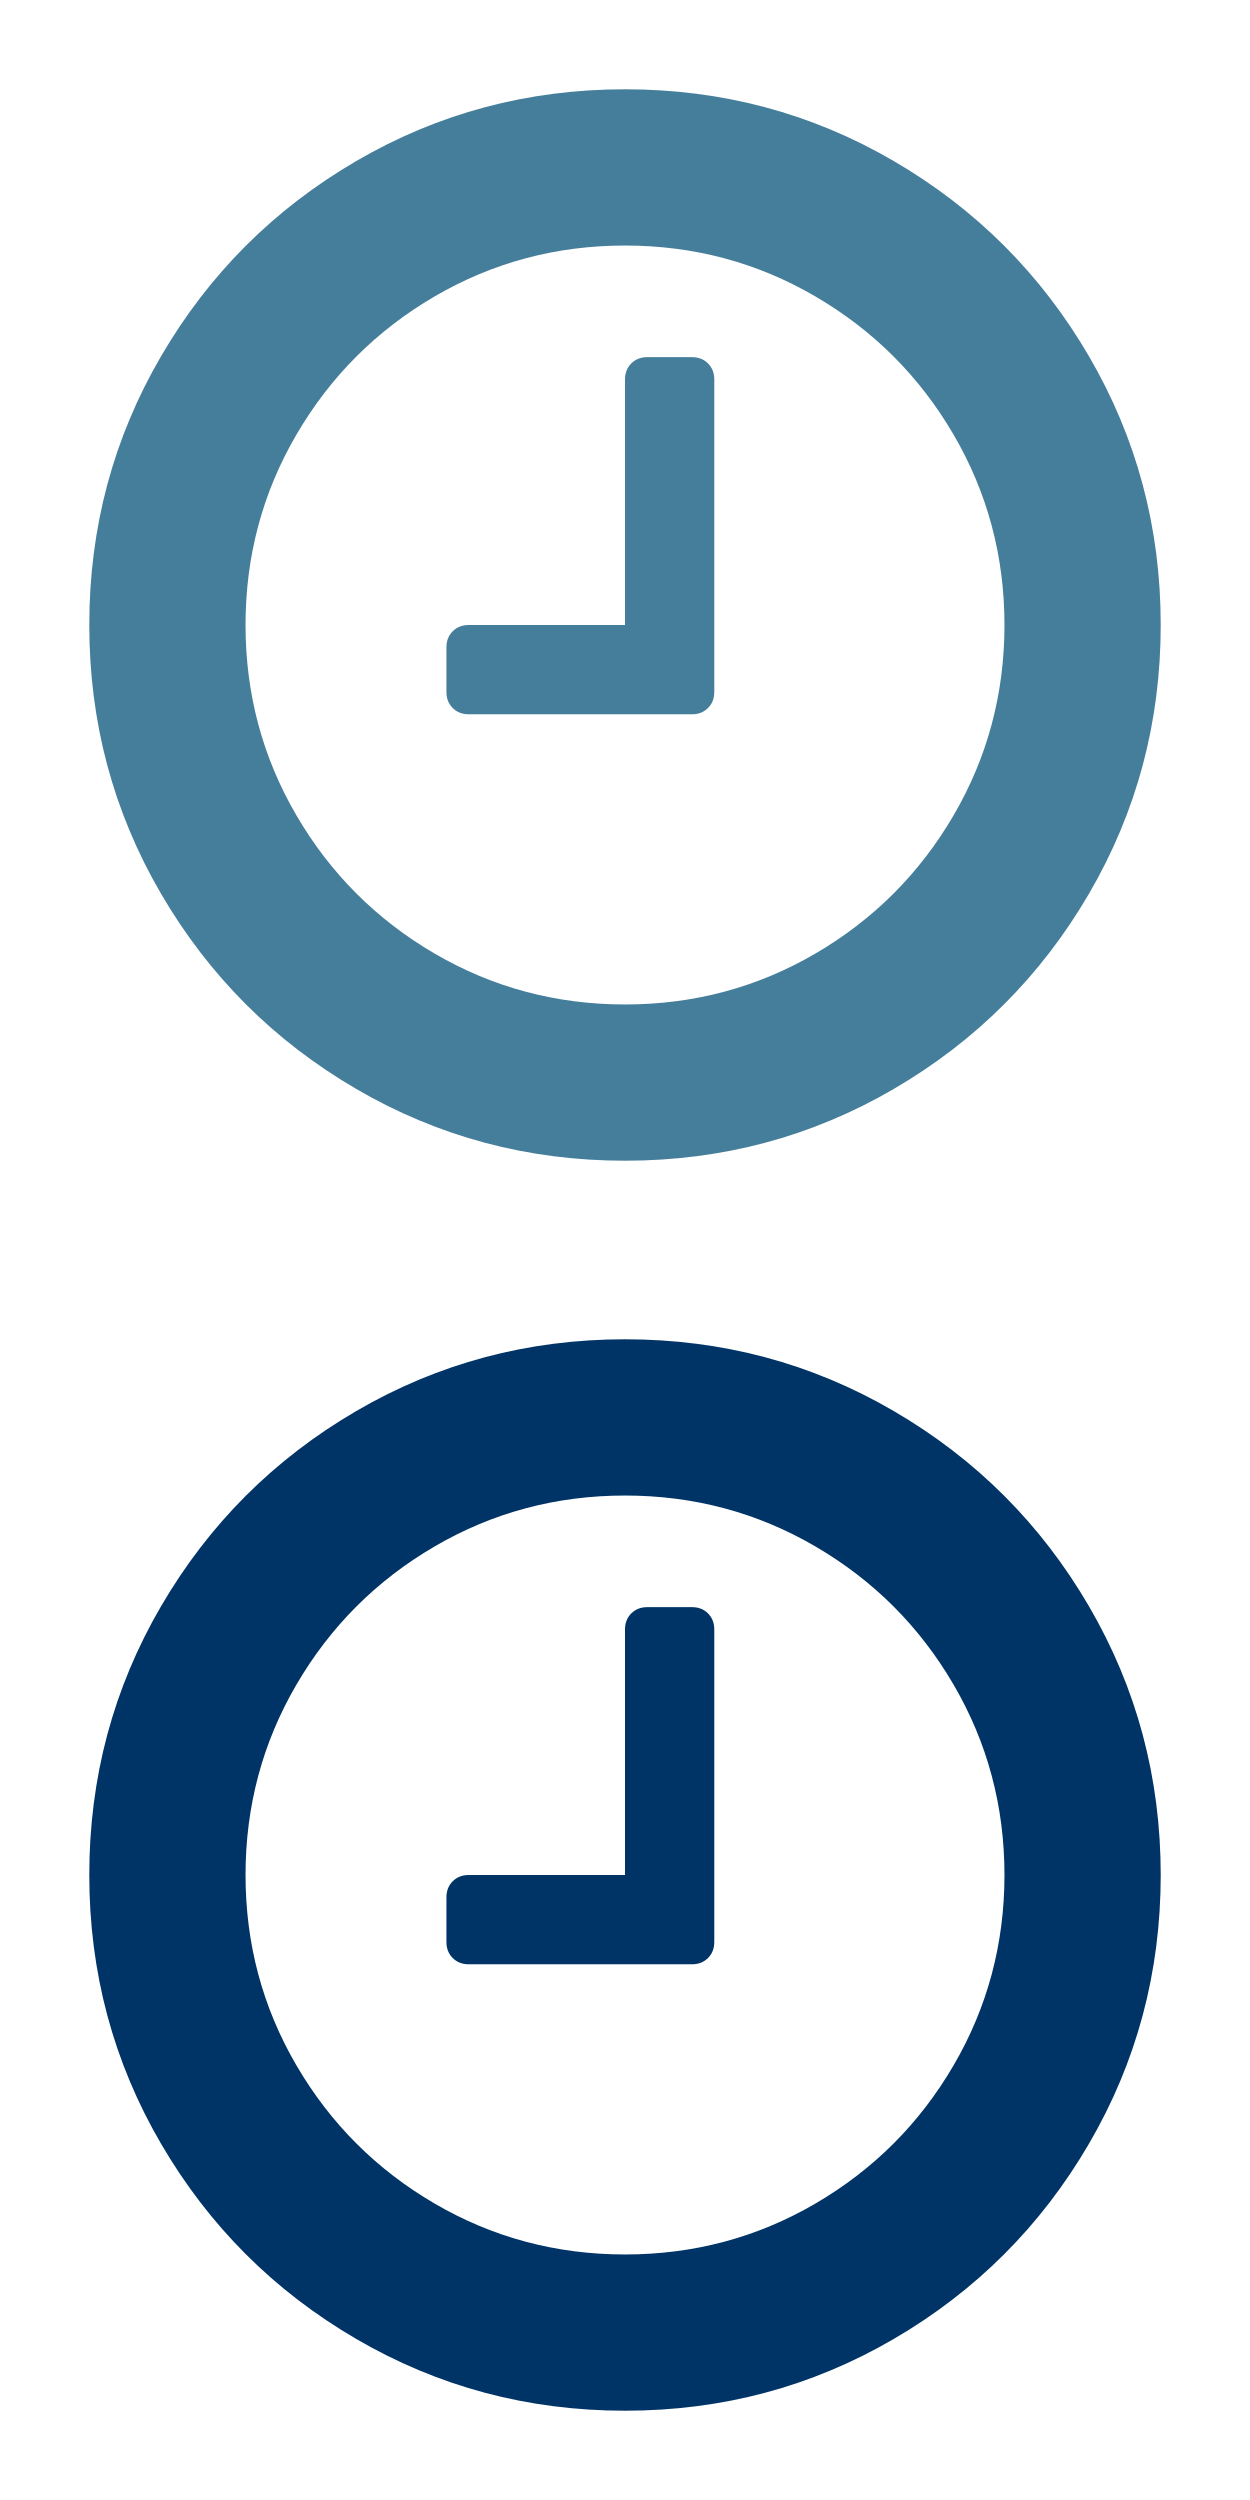
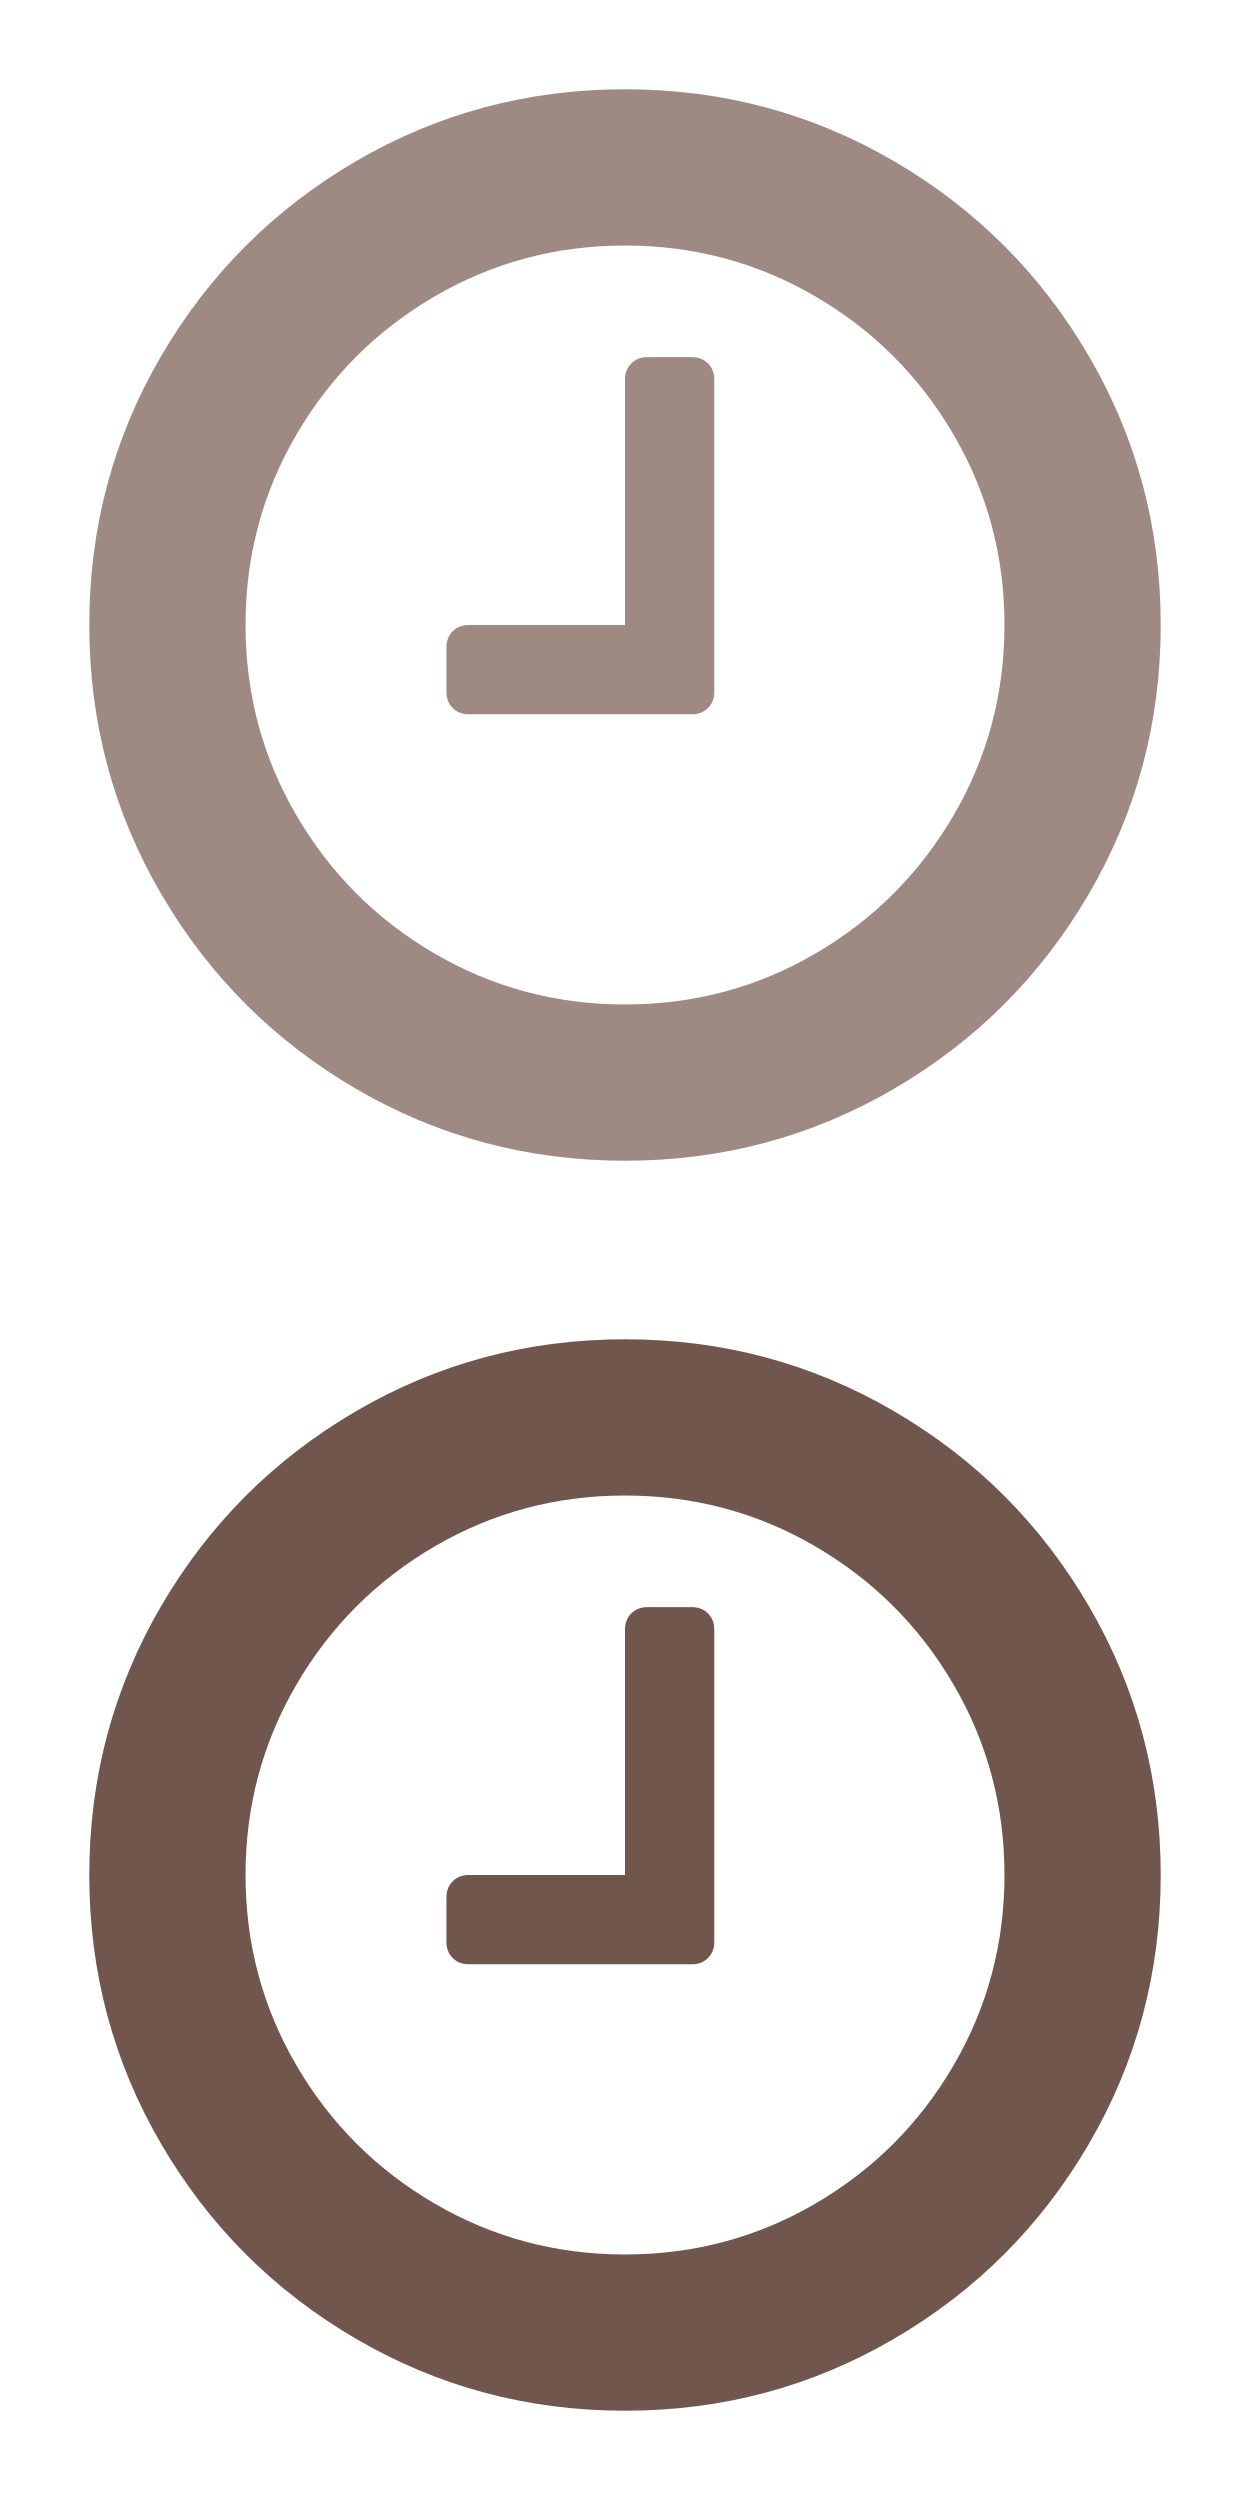
<svg xmlns="http://www.w3.org/2000/svg" xmlns:xlink="http://www.w3.org/1999/xlink" width="16" height="32" viewBox="0 0 1792 3584">
  <defs>
    <g id="icon">
      <path d="M1024 544v448q0 14-9 23t-23 9h-320q-14 0-23-9t-9-23v-64q0-14 9-23t23-9h224v-352q0-14 9-23t23-9h64q14 0 23 9t9 23zm416 352q0-148-73-273t-198-198-273-73-273 73-198 198-73 273 73 273 198 198 273 73 273-73 198-198 73-273zm224 0q0 209-103 385.5t-279.5 279.5-385.5 103-385.5-103-279.5-279.5-103-385.5 103-385.5 279.5-279.5 385.5-103 385.5 103 279.5 279.5 103 385.5z" />
    </g>
  </defs>
-   <use xlink:href="#icon" x="0" y="0" fill="#447e9b" />
-   <use xlink:href="#icon" x="0" y="1792" fill="#003366" />
+   <use xlink:href="#icon" x="0" y="0" fill="#9f8983" />
+   <use xlink:href="#icon" x="0" y="1792" fill="#71564e" />
</svg>
